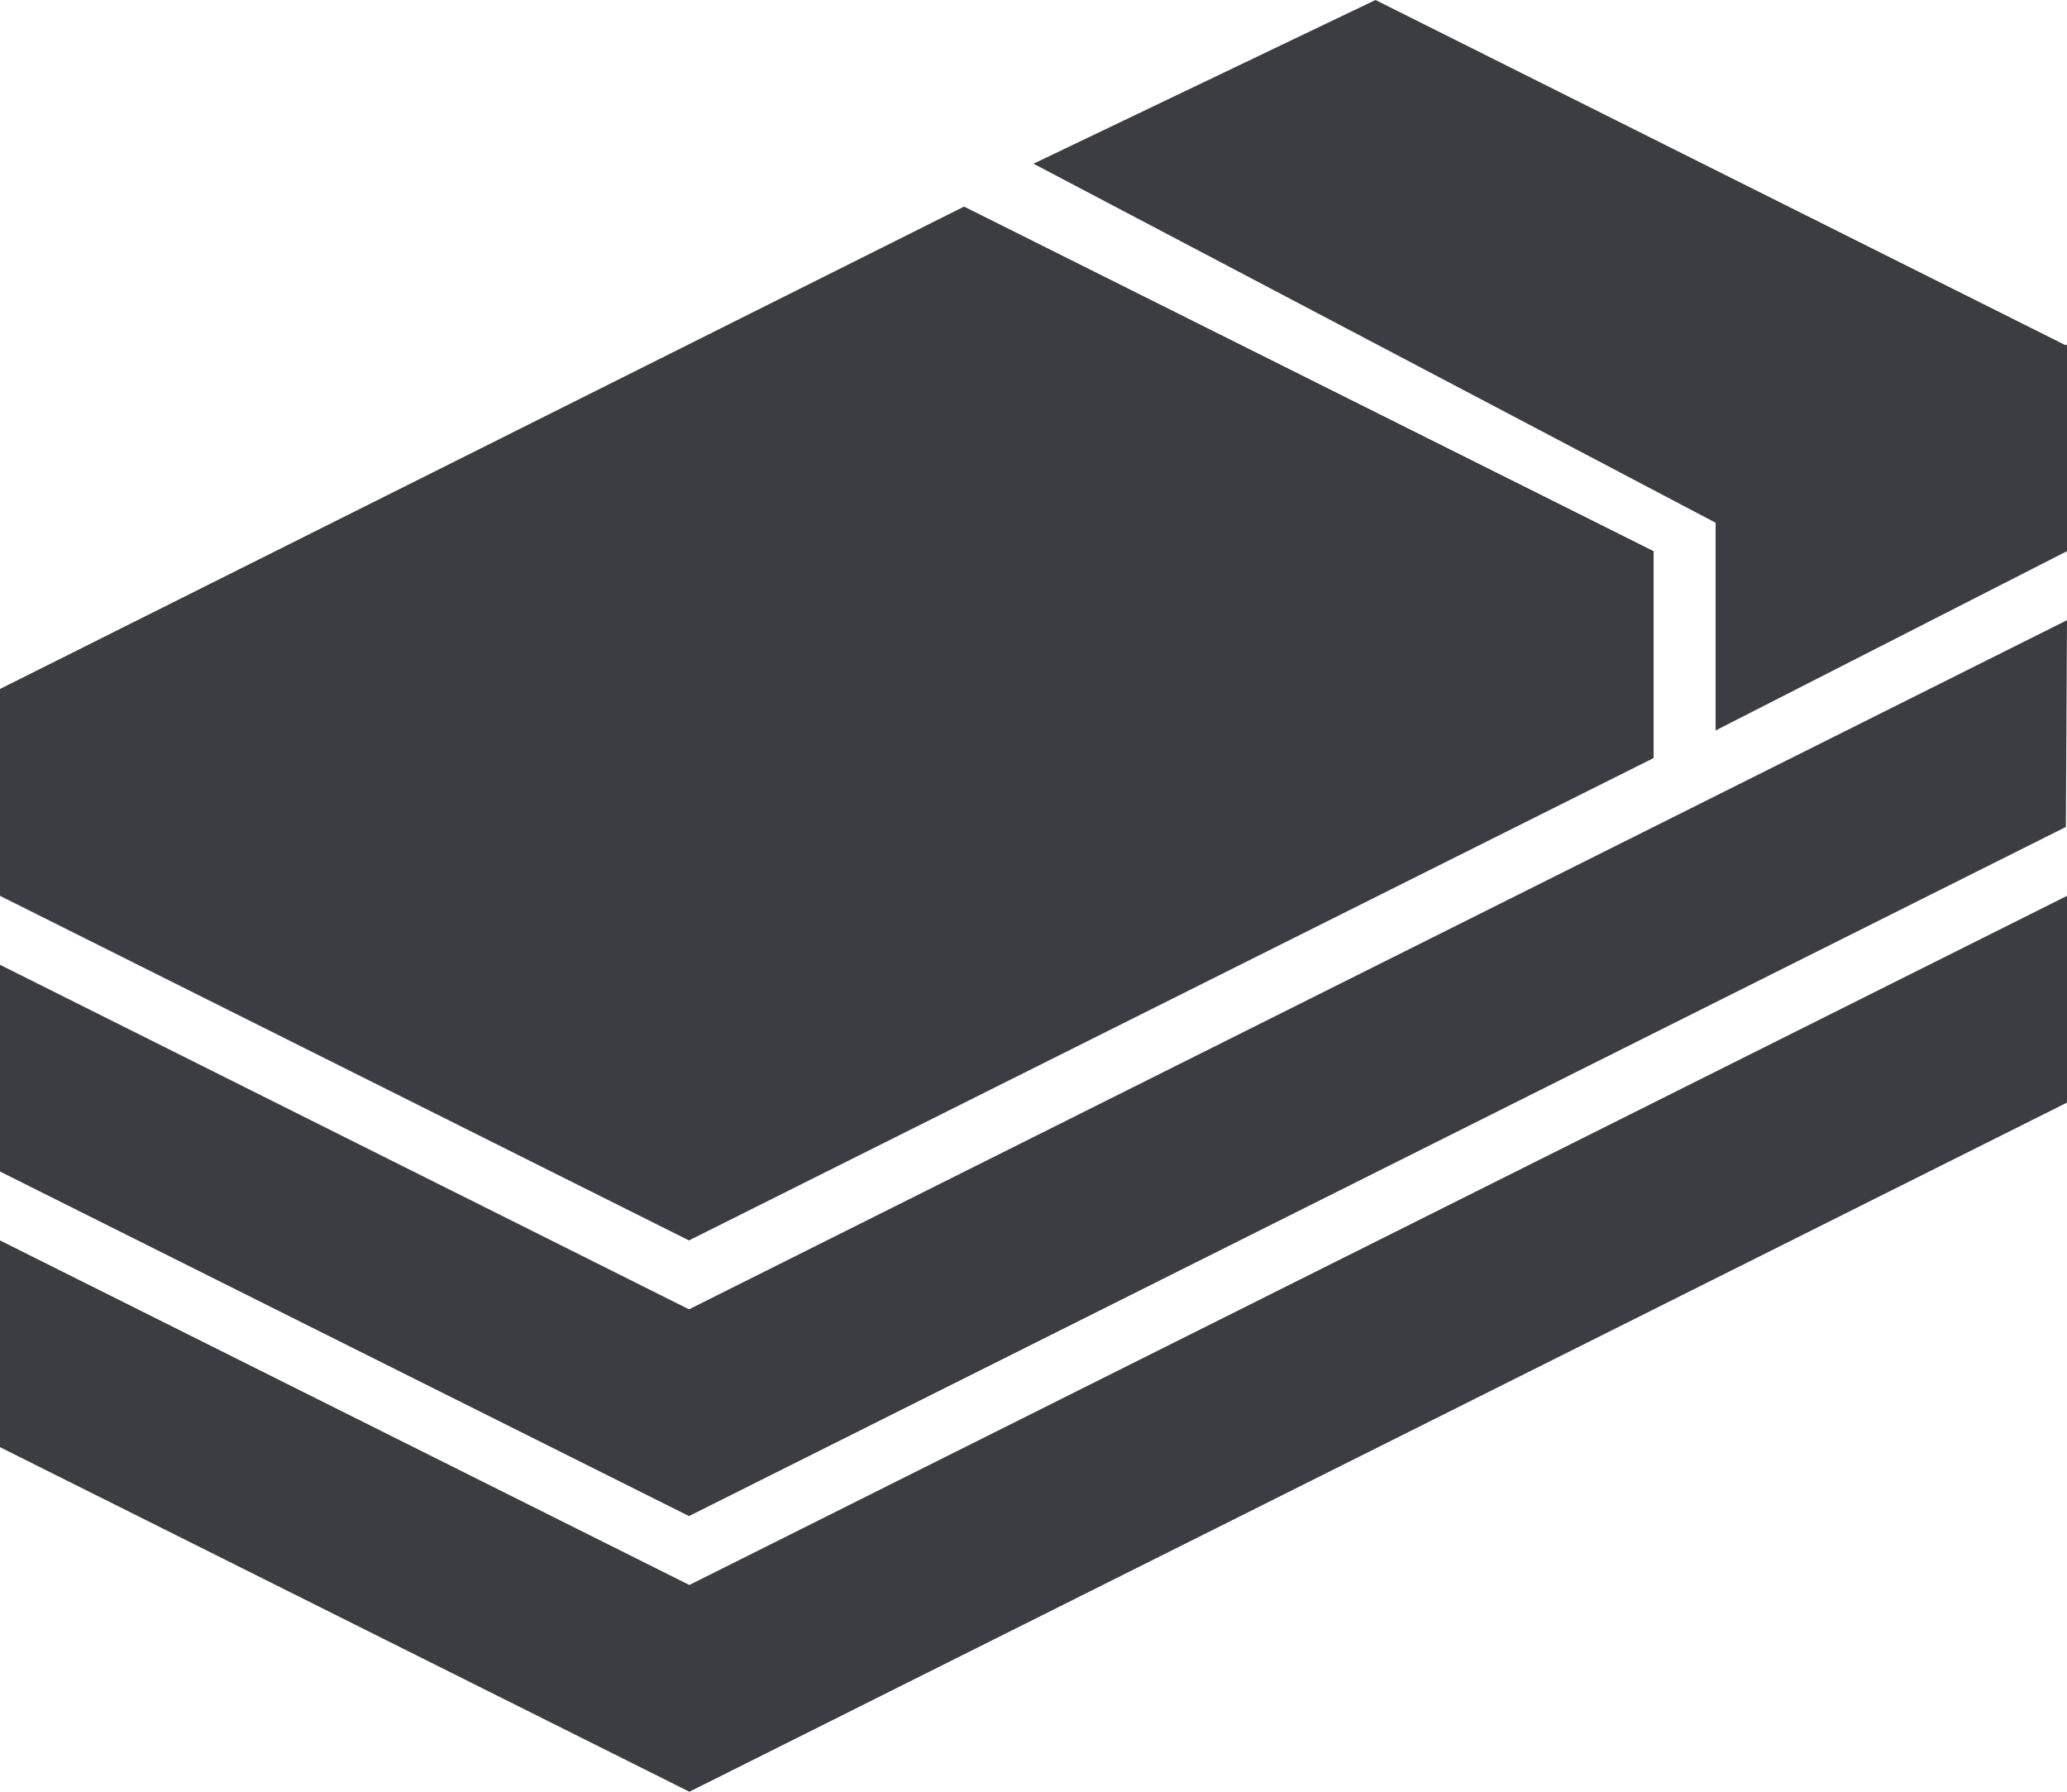
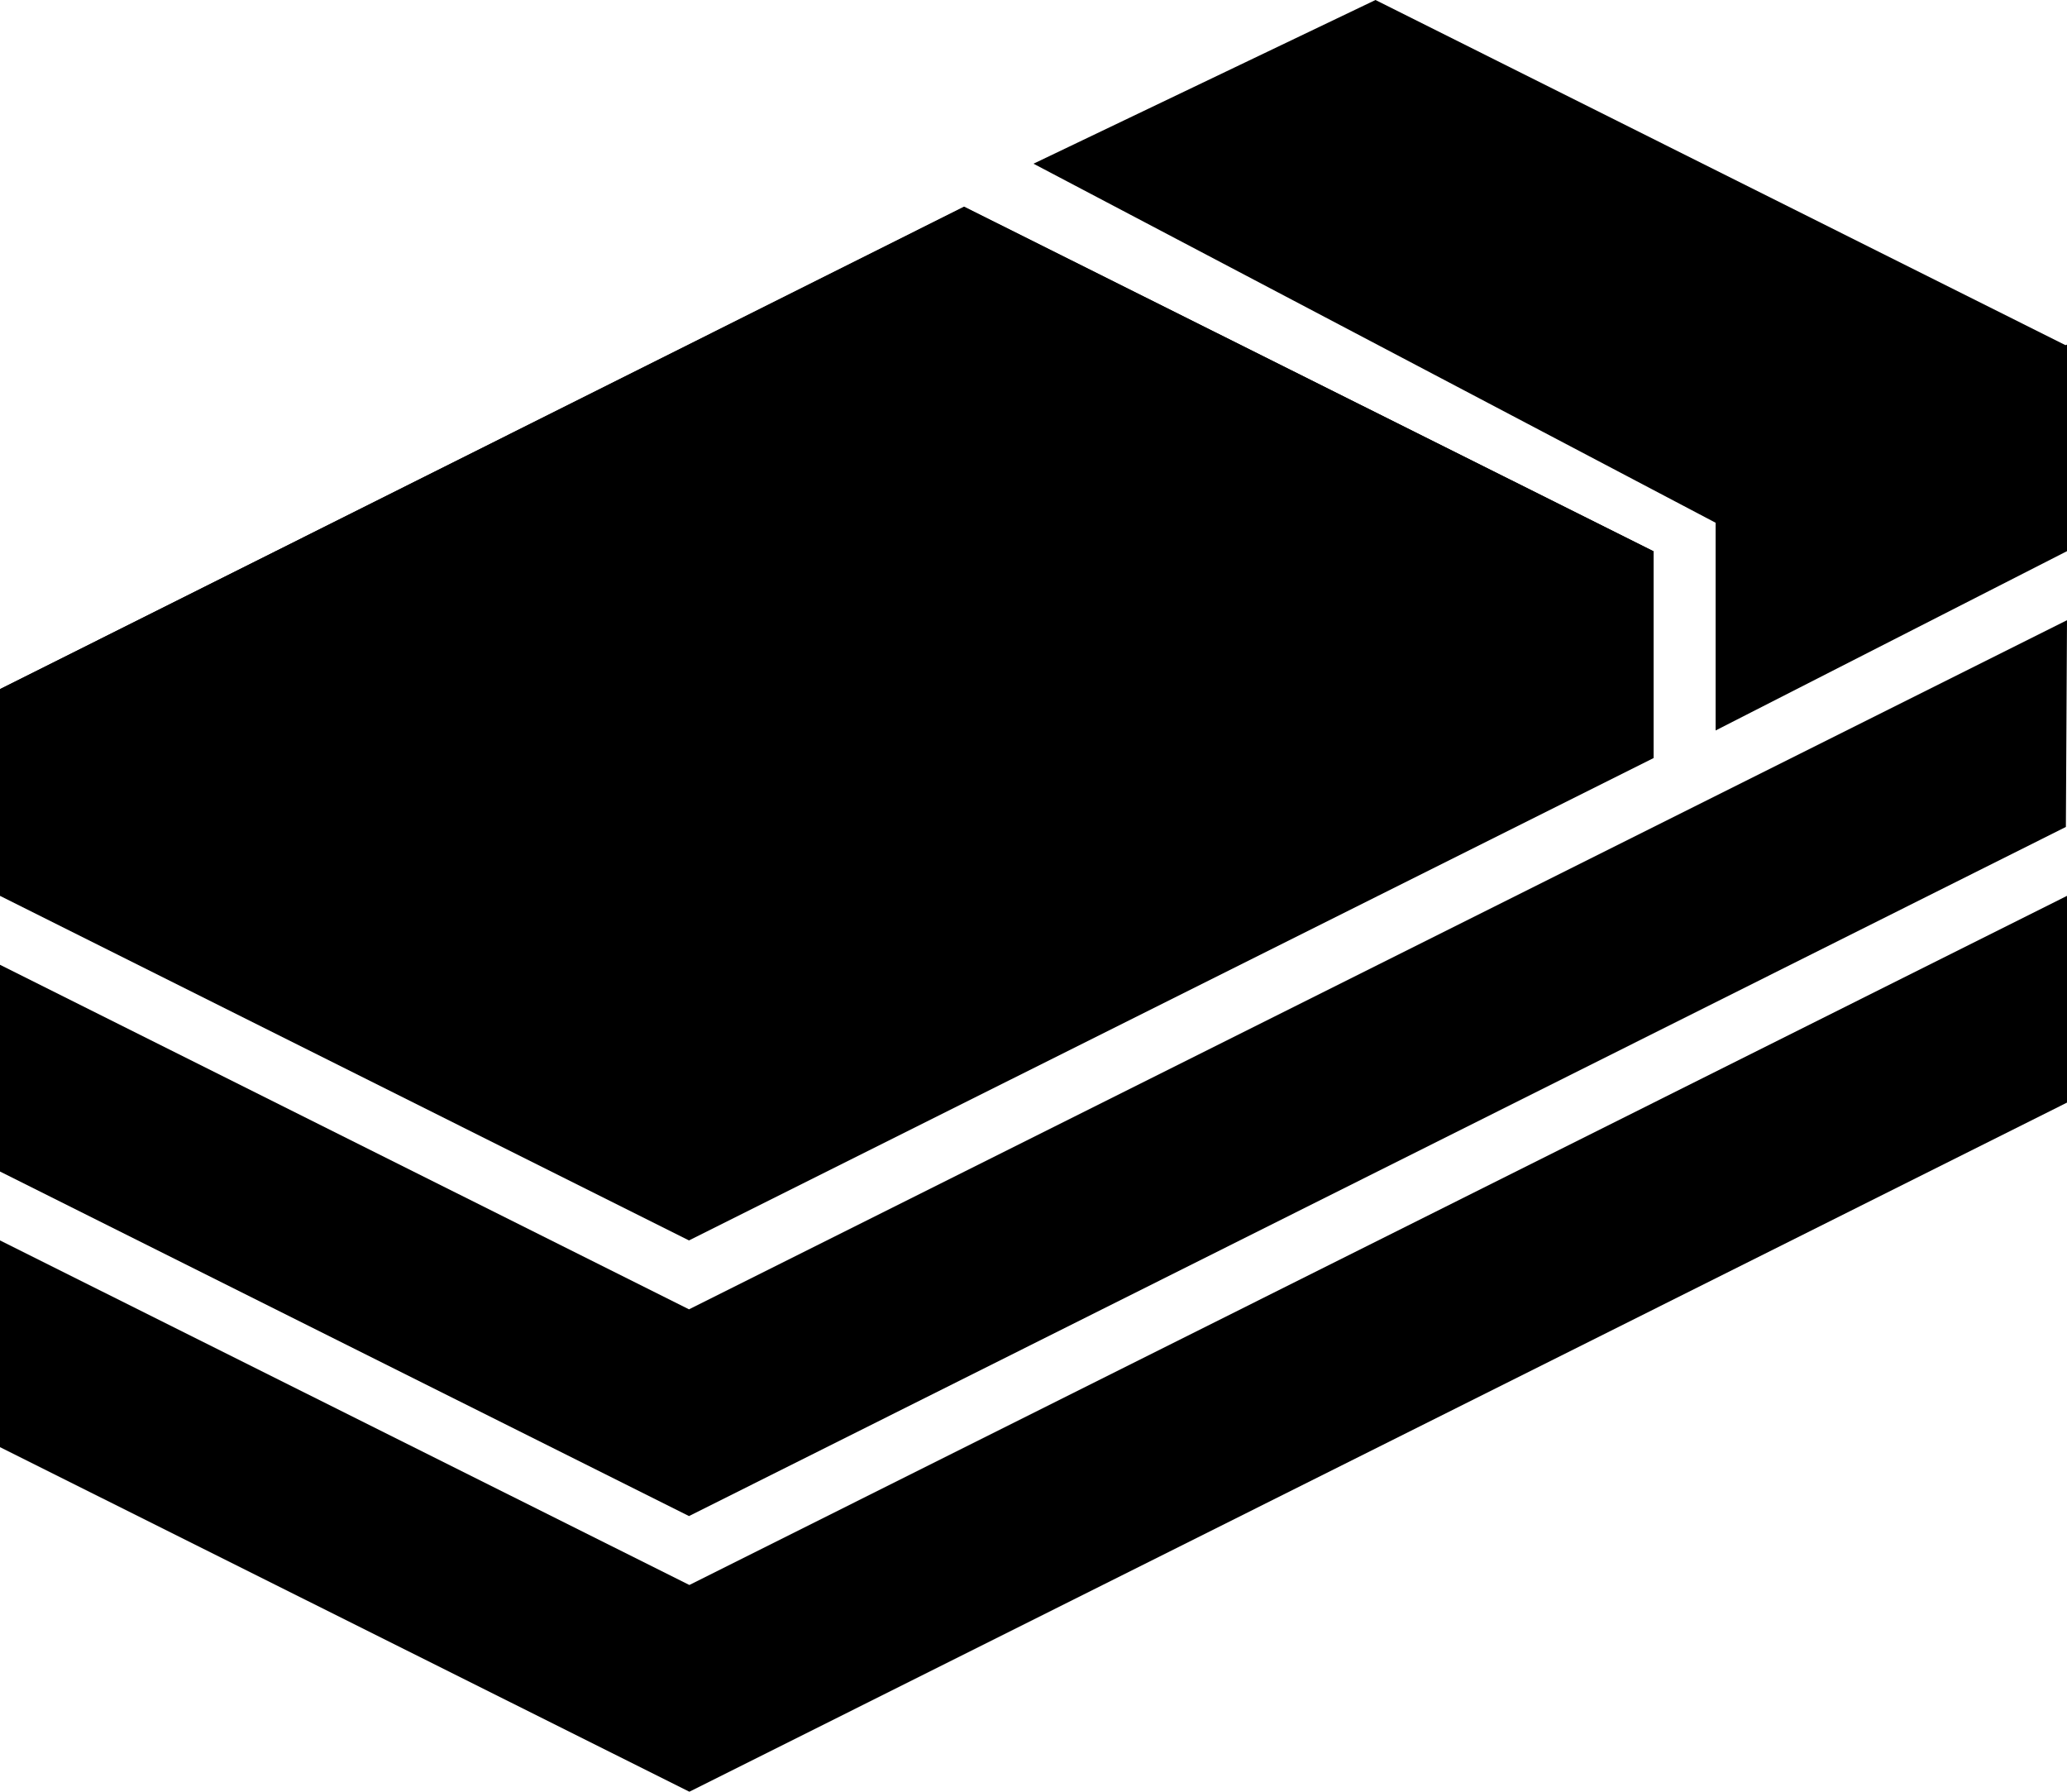
<svg xmlns="http://www.w3.org/2000/svg" width="300px" height="260px" viewBox="0 0 300 260" version="1.1">
  <g id="Page-1" stroke="none" stroke-width="1" fill="none" fill-rule="evenodd">
-     <g id="Artboard" transform="translate(-31, -27)" fill="#3c3c43">
+     <g id="Artboard" transform="translate(-31, -27)" fill="#000000">
      <g id="Group-2" transform="translate(31, 27)">
        <polygon id="Path" points="0 100 139.924 30 240 80 240 110 100 180 0 130" />
        <polygon id="Path" points="0 140 100 190 300 90 299.837 120 100 220 0 170" />
        <polygon id="Path-2" points="249 106 249 75.683 300 50 300 79.979" />
        <polygon id="Path" points="0 180 100.054 230 300 130 300 160 100.054 260 0 210" />
        <polygon id="Path-3" points="249.274 76 150 23.756 199.637 3.12944394e-15 300 50.197" />
        <polygon id="Path-4" points="240 80 139.924 30 1.28262148e-14 100 99.894 150" />
      </g>
    </g>
  </g>
</svg>
